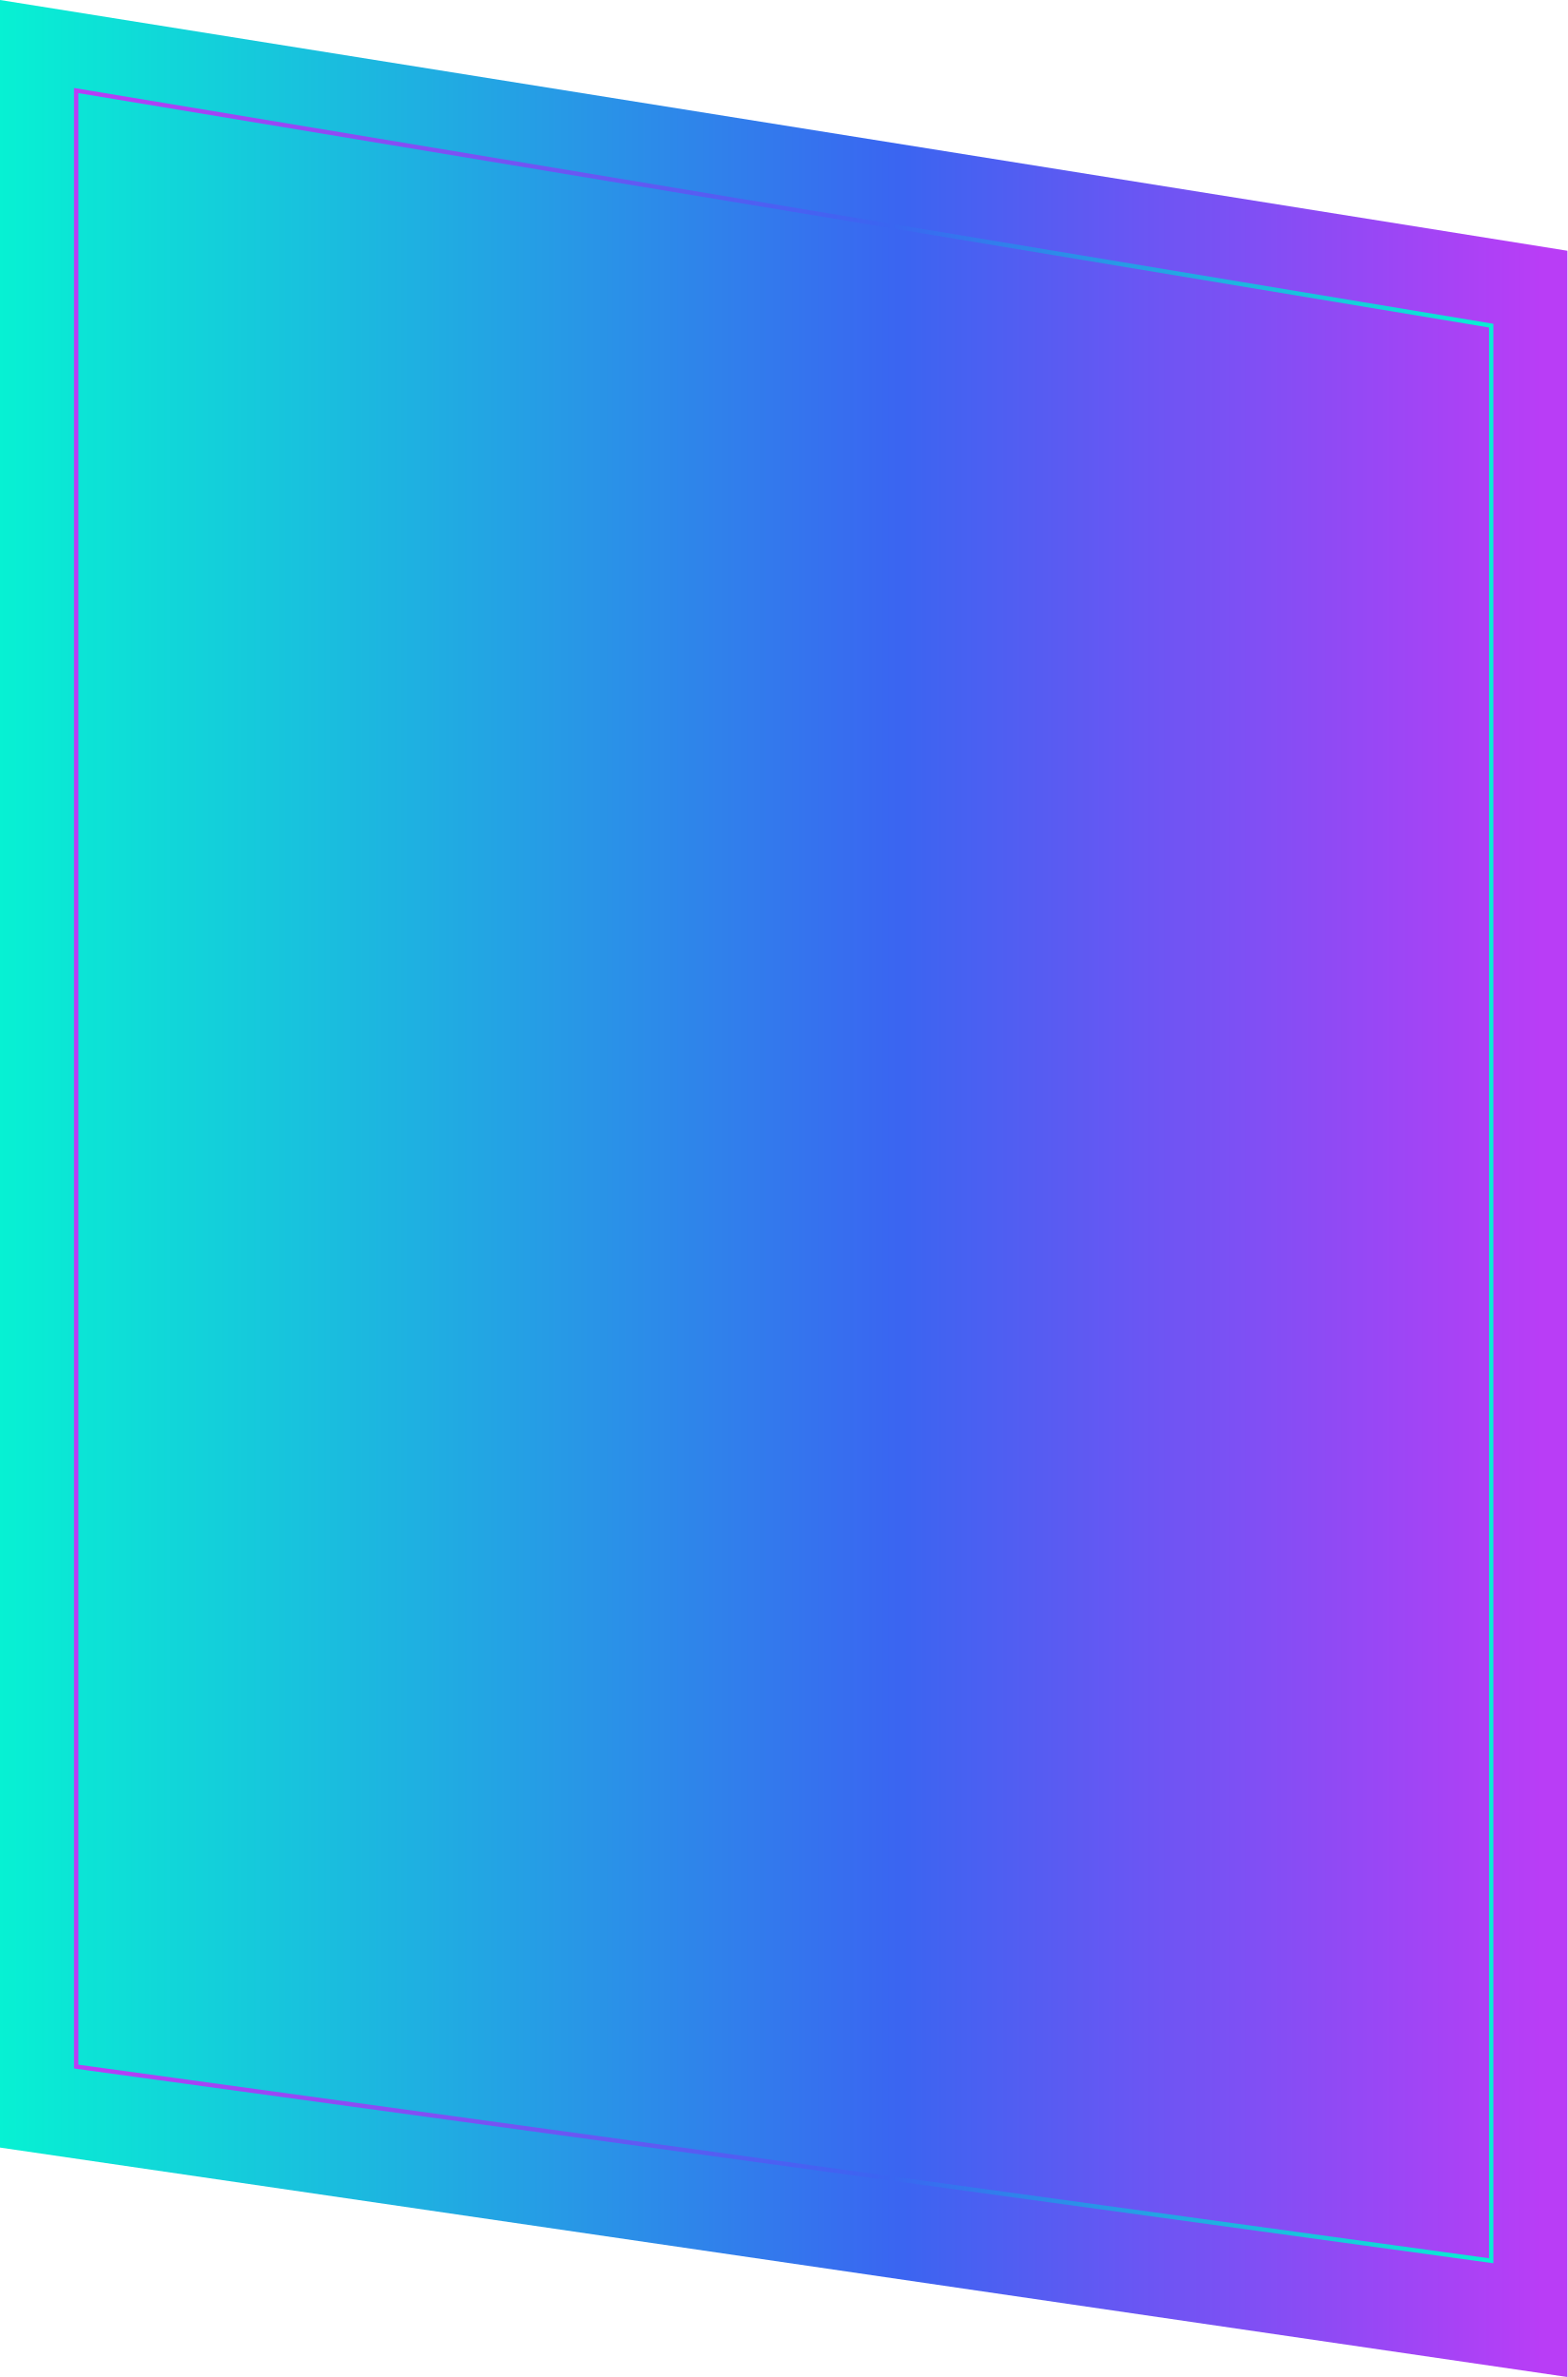
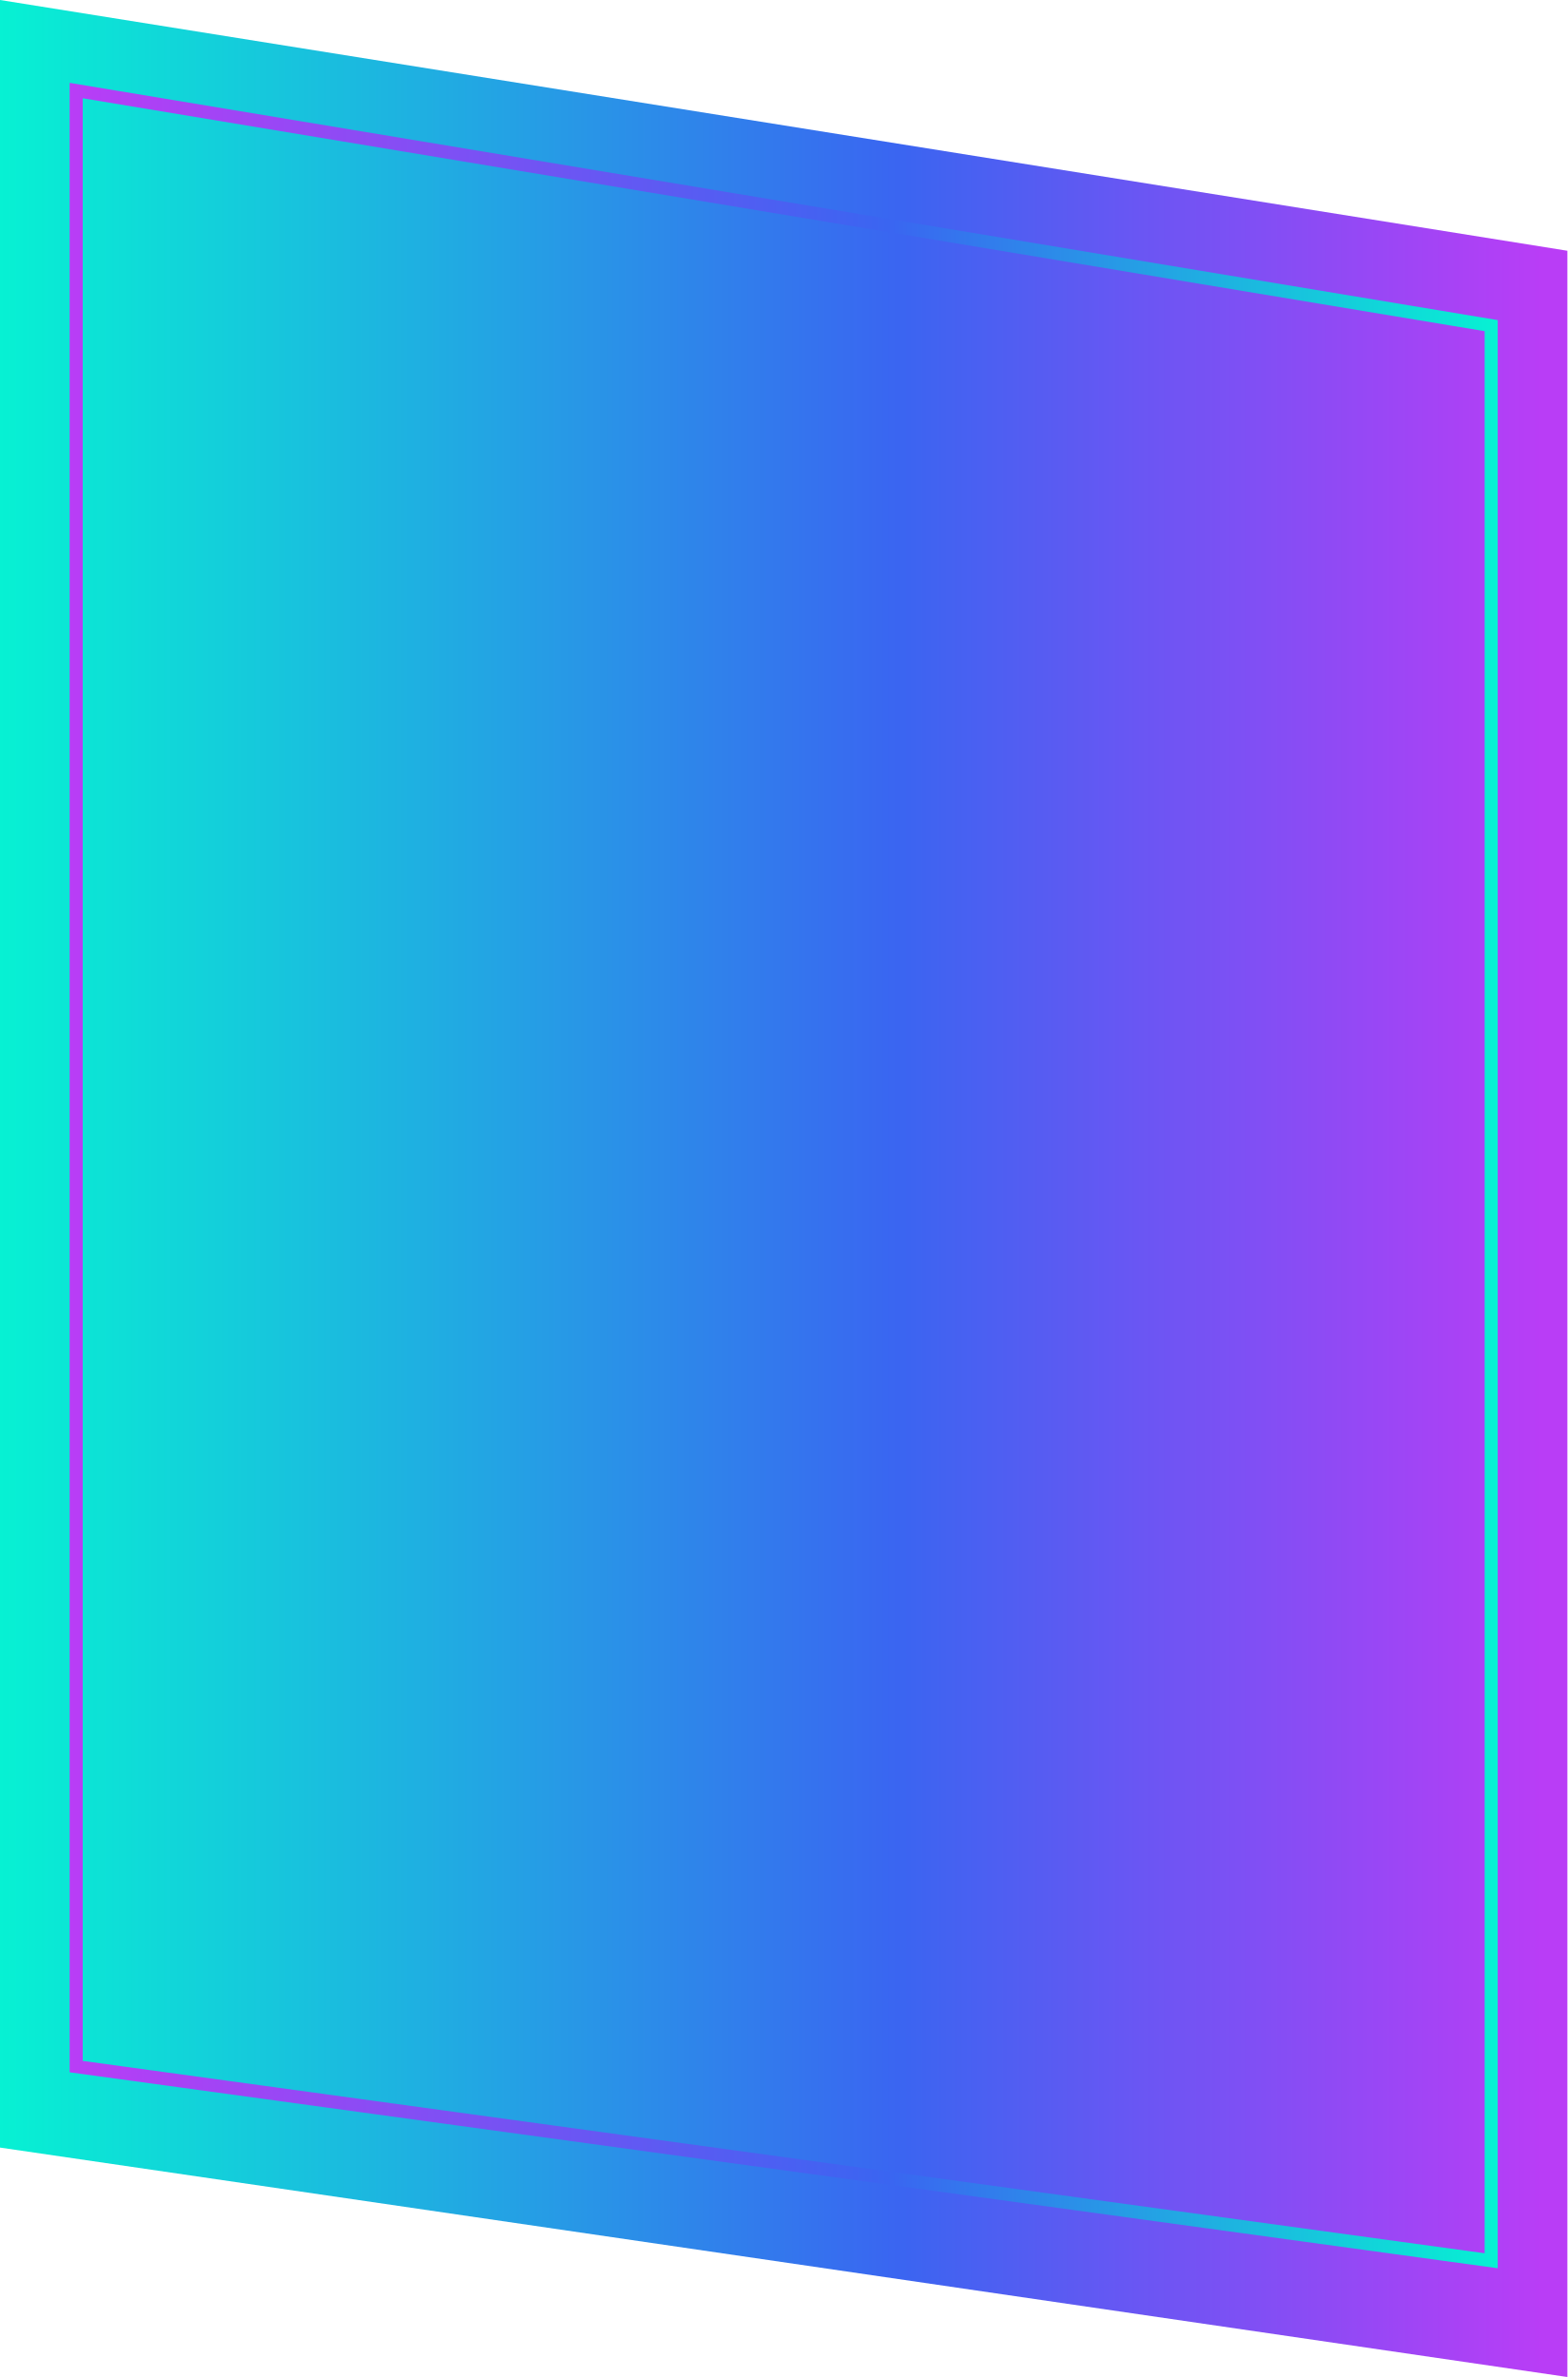
<svg xmlns="http://www.w3.org/2000/svg" version="1.1" id="Слой_1" x="0px" y="0px" viewBox="0 0 360 546" style="enable-background:new 0 0 360 546;" xml:space="preserve">
  <style type="text/css">
	.st0{fill:url(#SVGID_1_);}
- 	.st1{fill:none;stroke:url(#SVGID_2_);strokeWidth:3;}
+ 	.st1{fill:none;stroke:url(#SVGID_2_);stroke-width:3;}
</style>
  <linearGradient id="SVGID_1_" gradientUnits="userSpaceOnUse" x1="0" y1="275" x2="360" y2="275" gradientTransform="matrix(1 0 0 -1 0 548)">
    <stop offset="0" style="stop-color:#07F1D3" />
    <stop offset="0.573" style="stop-color:#3A65F1" />
    <stop offset="0.984" style="stop-color:#B93DF6" />
  </linearGradient>
  <path class="st0" d="M0,0l360,57.6V546L0,493.3V0z" />
  <linearGradient id="SVGID_2_" gradientUnits="userSpaceOnUse" x1="16" y1="278" x2="344" y2="278" gradientTransform="matrix(1 0 0 -1 0 548)">
    <stop offset="0" style="stop-color:#B93DF6" />
    <stop offset="0.573" style="stop-color:#3A65F1" />
    <stop offset="1" style="stop-color:#07F1D3" />
  </linearGradient>
  <path class="st1" d="M17.5,474.7V20.8l325,54v444.5L17.5,474.7z" />
</svg>
